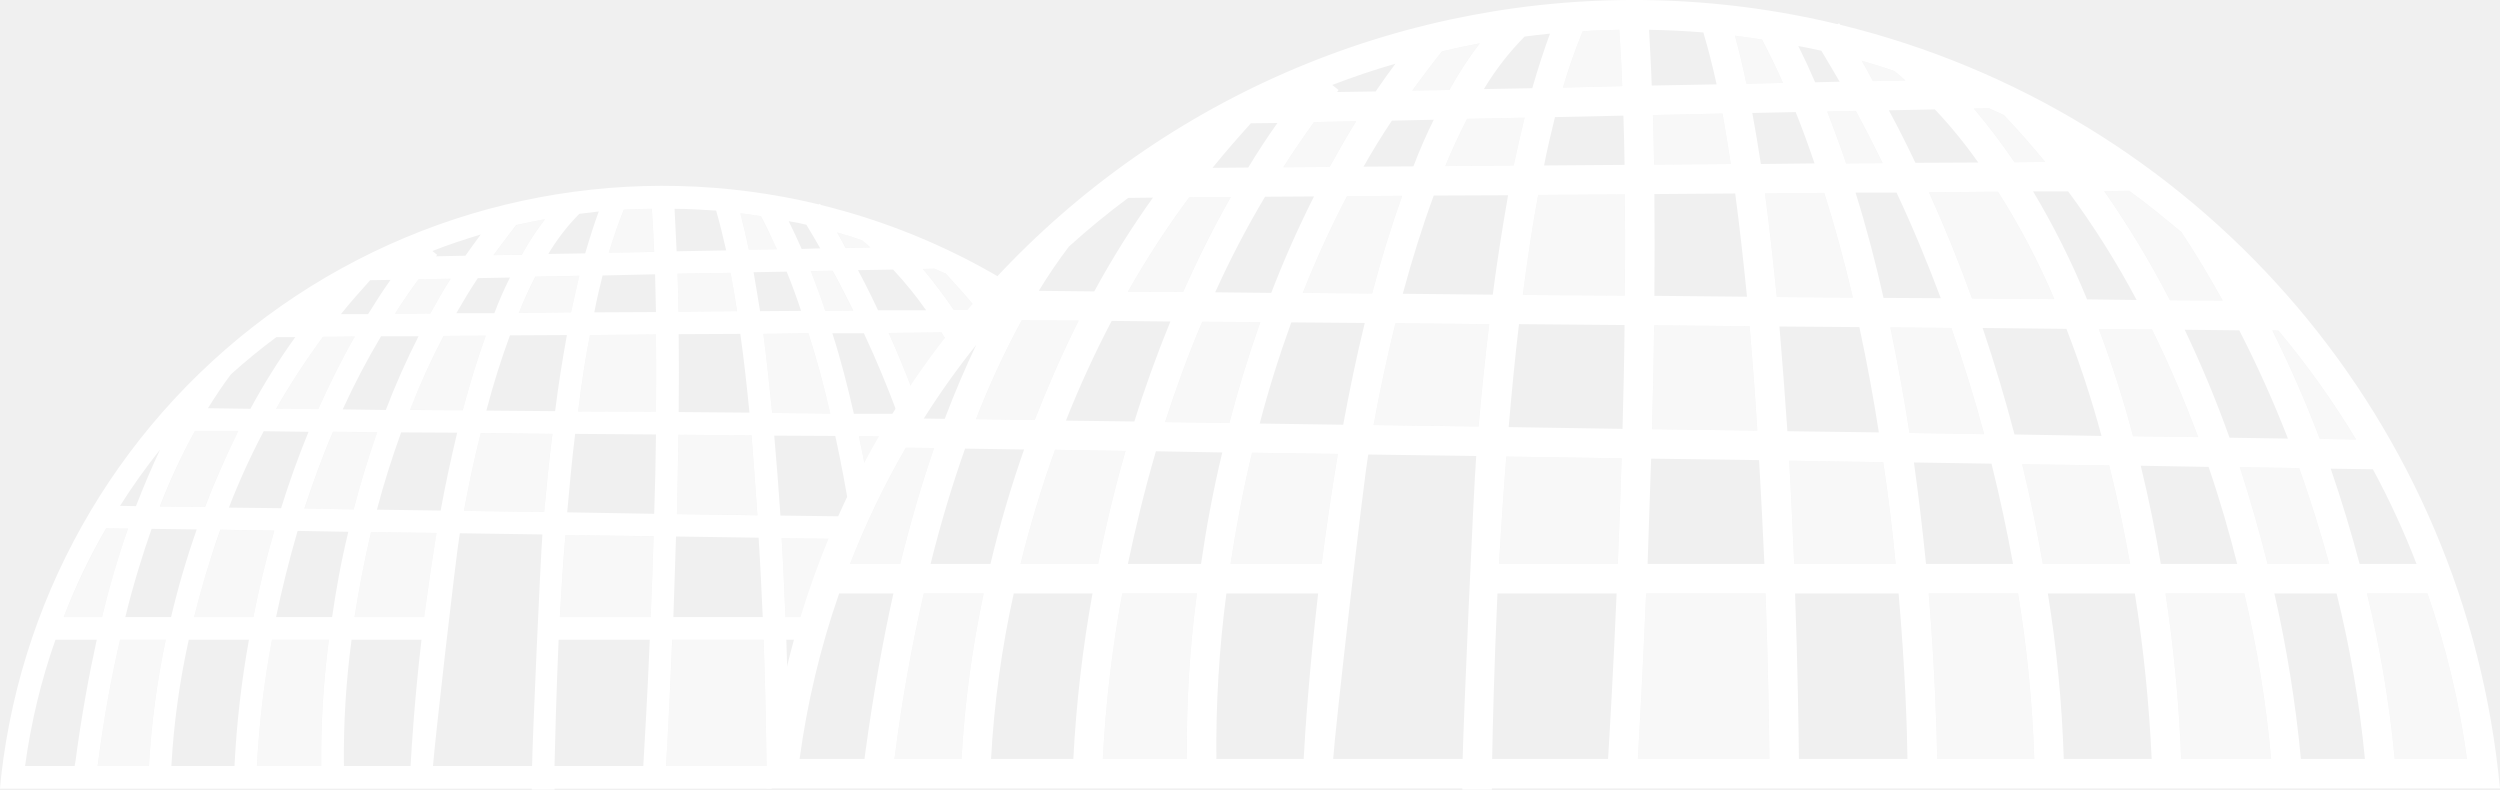
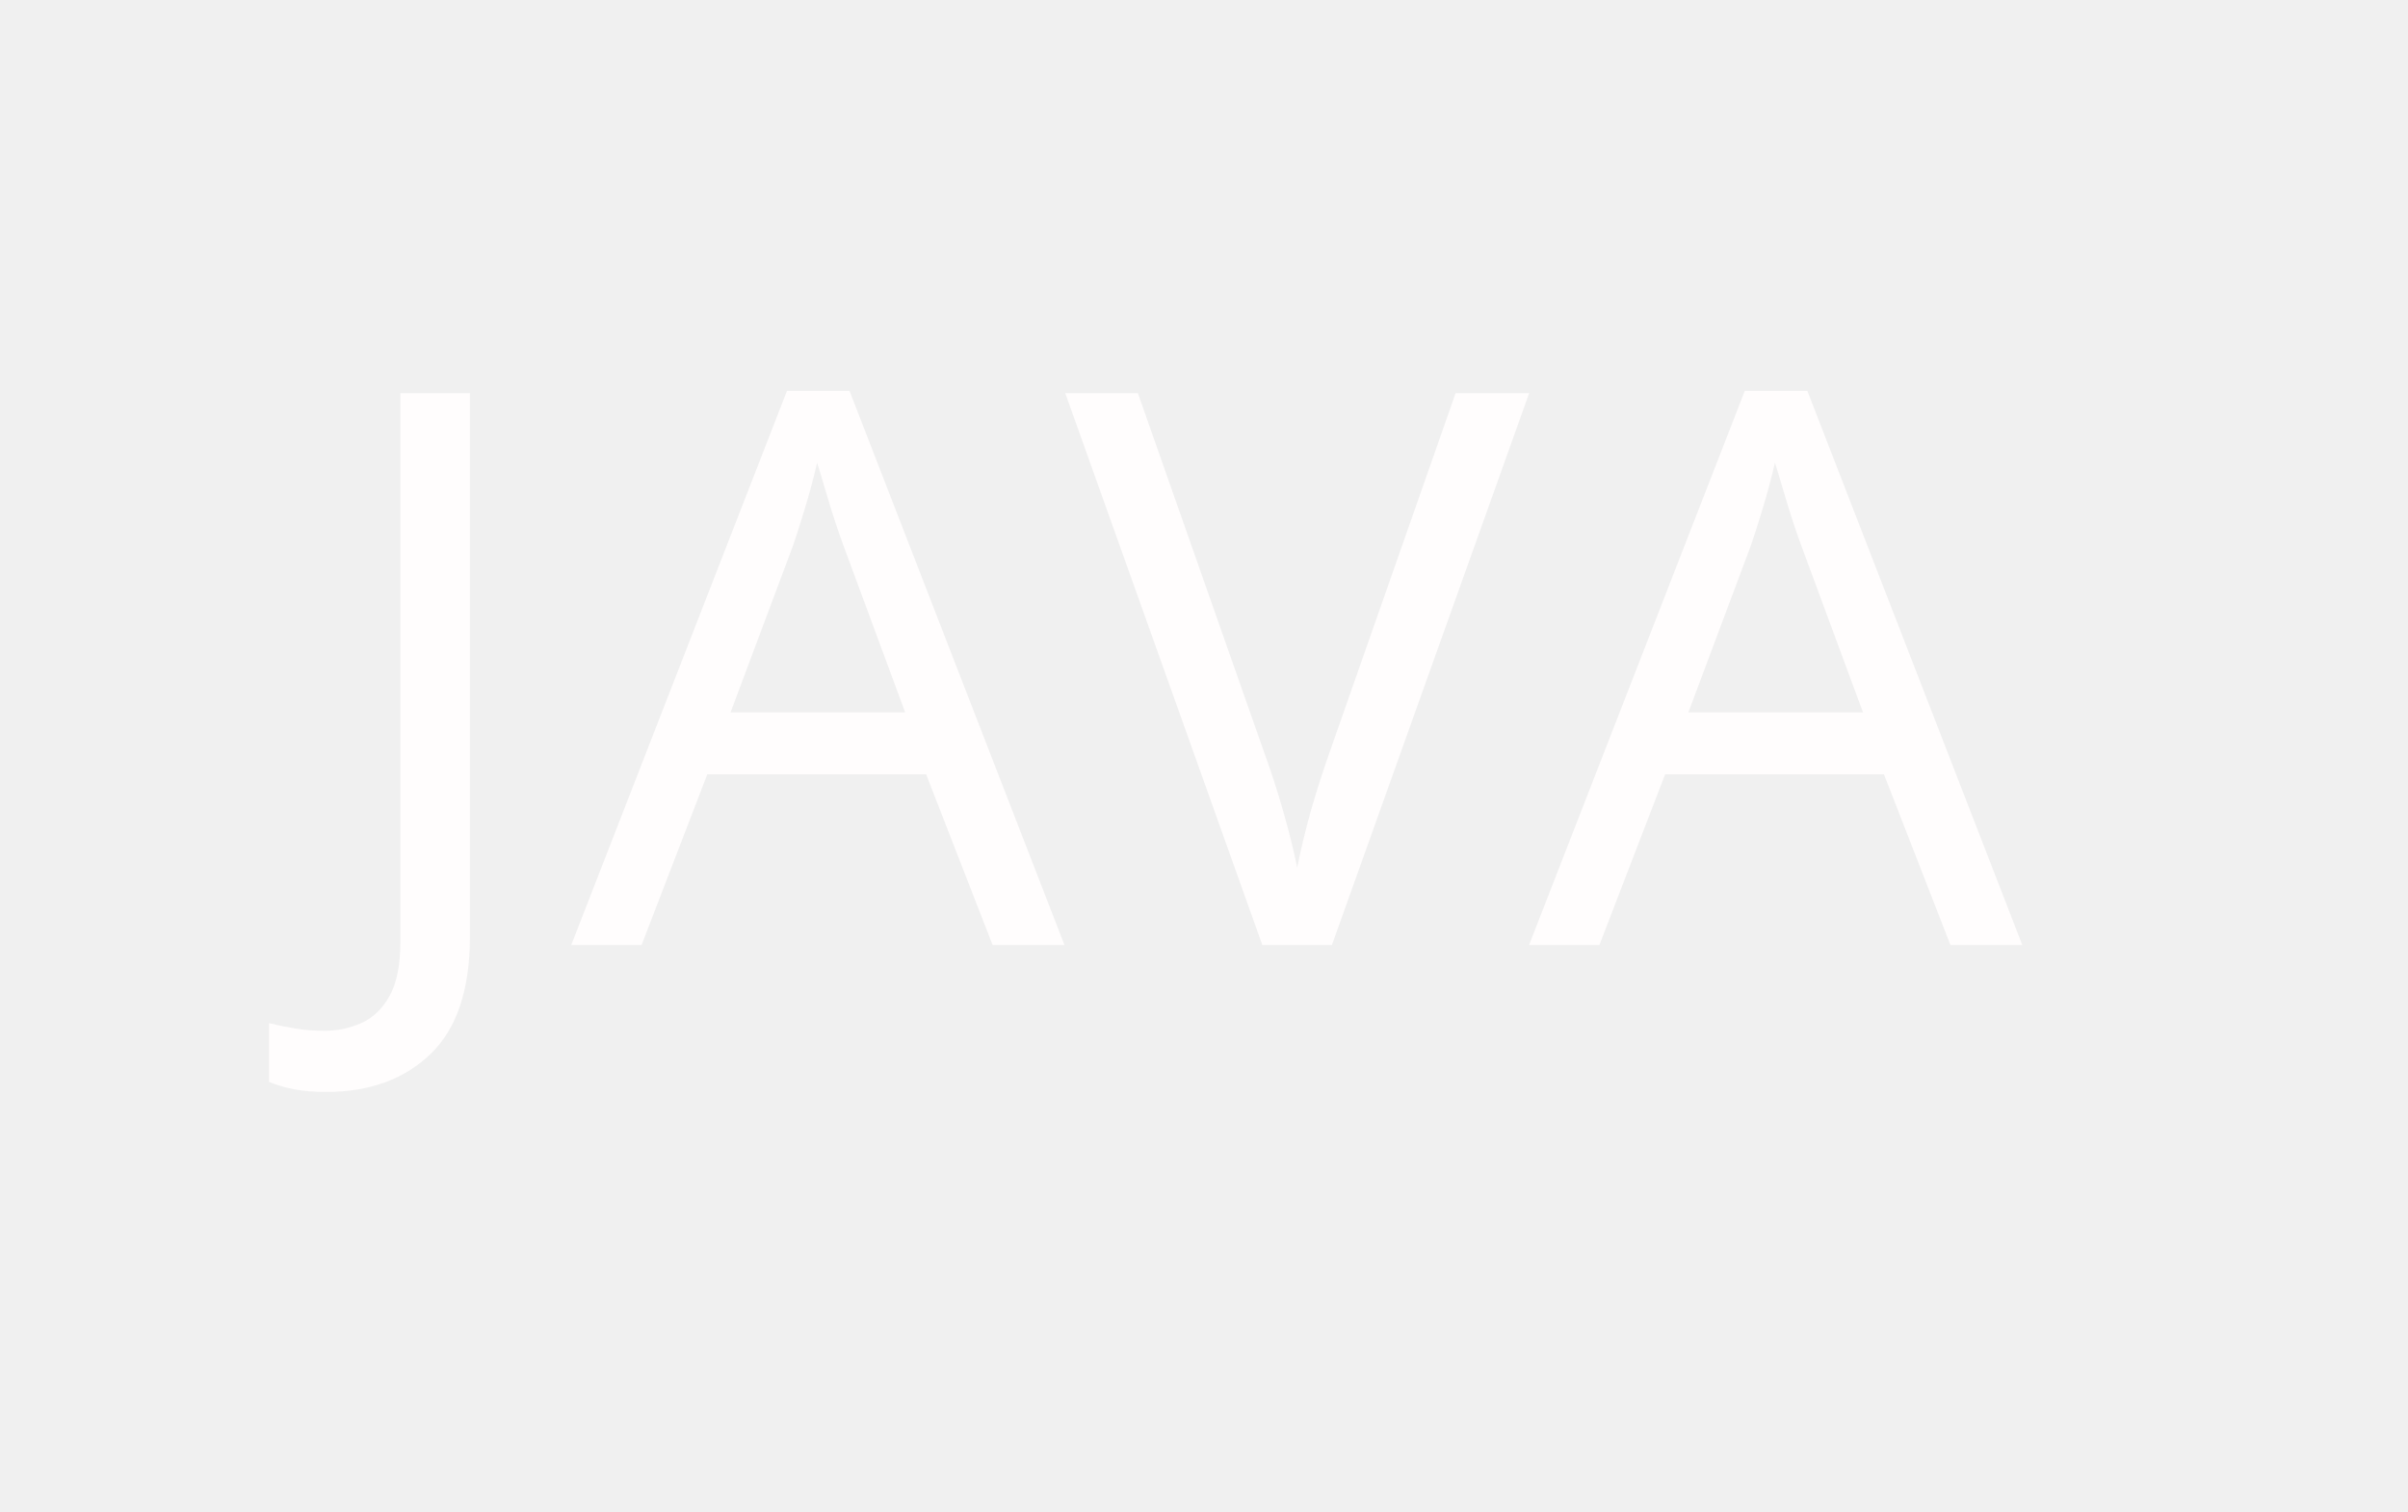
- <svg xmlns="http://www.w3.org/2000/svg" viewBox="0 0 393.41 124.252">
+ <svg xmlns="http://www.w3.org/2000/svg" viewBox="0 0 246.08 154.45">
  <defs>
-     <style>
-       .cls-1 {
-         opacity: 0.5;
-       }
- 
-       .cls-2 {
-         fill: #fff;
-       }
-     </style>
+     <style>.cls-1{font-size:79px;font-family:MyriadPro-Regular, Myriad Pro;letter-spacing:0.04em;}.cls-1,.cls-2{fill:#fffdfd;}.cls-2{opacity:0;}</style>
  </defs>
  <g id="Layer_2" data-name="Layer 2">
-     <g id="Layer_4" data-name="Layer 4">
-       <g>
-         <g>
-           <g class="cls-1">
-             <path class="cls-2" d="M185.519,25.574c-.232.278-.418.557-.65.835l-.696.046C184.637,26.131,185.055,25.853,185.519,25.574Z" />
-             <path class="cls-2" d="M328.29,25.435h-.557c-.186-.232-.418-.464-.603-.743C327.548,24.971,327.919,25.203,328.29,25.435Z" />
-             <path class="cls-2" d="M299.838,12.671l-5.105.093c-.557-1.067-1.16-2.135-1.764-3.203,1.717.511,3.481,1.021,5.152,1.625C298.724,11.65,299.281,12.161,299.838,12.671Z" />
-             <path class="cls-2" d="M321.839,25.482l-4.827.046a103.531,103.531,0,0,0-6.405-8.447l2.367-.046c.789.371,1.578.696,2.367,1.067C317.615,20.515,319.796,22.975,321.839,25.482Z" />
-             <path class="cls-2" d="M323.277,47.064l-12.95-.093c-1.949-5.43-4.224-11.046-6.776-16.709l10.861-.093A114.784,114.784,0,0,1,323.277,47.064Z" />
-             <path class="cls-2" d="M349.78,47.296,341.472,47.25a149.261,149.261,0,0,0-10.35-17.173l3.945-.046c2.831,2.042,5.523,4.27,8.215,6.498C345.649,40.102,347.784,43.723,349.78,47.296Z" />
-             <path class="cls-2" d="M345.928,68.786l-10.258-.139a172.478,172.478,0,0,0-5.384-16.849l8.355.046C341.472,57.554,343.839,63.263,345.928,68.786Z" />
-             <path class="cls-2" d="M370.759,69.158l-5.709-.093c-2.089-5.523-4.595-11.279-7.473-17.081l.975.046A136.186,136.186,0,0,1,370.759,69.158Z" />
-             <path class="cls-2" d="M388.211,119.425H376.84a182.613,182.613,0,0,0-4.363-26.039h9.515A134.026,134.026,0,0,1,388.211,119.425Z" />
-             <path class="cls-2" d="M366.536,88.745h-9.7c-1.207-4.781-2.646-9.886-4.363-15.224l9.329.139C363.704,78.951,365.236,84.011,366.536,88.745Z" />
-             <path class="cls-2" d="M335.206,88.745H321.467c-.835-4.873-1.903-10.118-3.249-15.688l13.692.186C333.256,78.626,334.324,83.825,335.206,88.745Z" />
-             <path class="cls-2" d="M357.392,119.425H343.236a231.795,231.795,0,0,0-2.46-26.039h12.393A183.476,183.476,0,0,1,357.392,119.425Z" />
-             <path class="cls-2" d="M146.995,70.504c-1.903,5.477-3.667,11.511-5.338,18.241h-7.891a132.518,132.518,0,0,1,8.772-18.287Z" />
-             <path class="cls-2" d="M169.738,50.453c-2.646,5.291-4.92,10.536-6.916,15.642l-9.236-.139a134.629,134.629,0,0,1,7.194-15.549Z" />
-             <path class="cls-2" d="M193.688,31.005c-2.831,4.966-5.291,9.979-7.519,14.946l-8.68-.046a141.938,141.938,0,0,1,9.654-14.853Z" />
-             <path class="cls-2" d="M220.655,30.819c-1.764,4.92-3.342,10.072-4.734,15.363L205.013,46.09a158.177,158.177,0,0,1,6.962-15.224Z" />
-             <path class="cls-2" d="M213.414,19.077c-1.485,2.367-2.831,4.781-4.177,7.194l-7.287.046c1.532-2.414,3.156-4.781,4.827-7.102Z" />
-             <path class="cls-2" d="M232.862,6.823a57.084,57.084,0,0,0-4.781,7.334l-5.848.093c1.532-2.089,3.063-4.131,4.688-6.173C228.87,7.612,230.866,7.194,232.862,6.823Z" />
-             <path class="cls-2" d="M239.917,18.52c-.603,2.46-1.16,4.966-1.717,7.519l-10.768.093c1.067-2.599,2.228-5.059,3.435-7.426Z" />
-             <path class="cls-2" d="M255.28,13.553l-9.329.232a88.799,88.799,0,0,1,3.11-8.865c1.903-.139,3.852-.186,5.756-.232C255.002,7.519,255.187,10.49,255.28,13.553Z" />
-             <path class="cls-2" d="M280.576,13.042l-5.755.139c-.557-2.692-1.16-5.198-1.81-7.566,1.439.186,2.831.371,4.27.603C278.441,8.447,279.555,10.722,280.576,13.042Z" />
-             <path class="cls-2" d="M296.264,25.667l-5.755.046c-.928-2.785-1.95-5.477-2.971-8.169l4.502-.093C293.526,20.191,294.918,22.929,296.264,25.667Z" />
-             <path class="cls-2" d="M272.361,25.806l-12.068.093c-.046-2.646-.093-5.245-.186-7.798l10.954-.232C271.525,20.423,271.943,23.068,272.361,25.806Z" />
-             <path class="cls-2" d="M255.698,30.587c.046,5.245.046,10.582,0,15.92l-16.06-.093c.696-5.43,1.485-10.722,2.414-15.734Z" />
-             <path class="cls-2" d="M291.576,46.832l-11.975-.093c-.557-5.57-1.16-11.047-1.856-16.292l9.329-.093C288.791,35.786,290.277,41.309,291.576,46.832Z" />
-             <path class="cls-2" d="M276.538,67.765l-16.57-.232c.139-5.338.278-10.815.325-16.338l15.038.139C275.795,56.812,276.213,62.335,276.538,67.765Z" />
-             <path class="cls-2" d="M312.231,68.322l-11.743-.186c-.835-5.43-1.856-11-3.017-16.616l9.608.093Q310.073,60.246,312.231,68.322Z" />
-             <path class="cls-2" d="M320.121,119.425H304.851c-.093-4.224-.325-13.739-1.346-26.039H317.568A200.009,200.009,0,0,1,320.121,119.425Z" />
-             <path class="cls-2" d="M298.306,88.745H282.34c-.232-5.152-.464-10.582-.789-16.245l14.806.232C297.193,78.348,297.842,83.732,298.306,88.745Z" />
-             <path class="cls-2" d="M278.441,119.425H257.74c.278-4.734.789-14.157,1.299-26.039h18.798C278.255,105.222,278.394,114.69,278.441,119.425Z" />
-             <path class="cls-2" d="M255.187,72.128c-.186,5.802-.371,11.372-.603,16.616H235.879c.325-5.338.696-11.046,1.16-16.895Z" />
-             <path class="cls-2" d="M234.347,51.01c-.65,5.384-1.207,10.768-1.671,16.106l-16.524-.232c.975-5.338,2.135-10.722,3.435-16.013Z" />
-             <path class="cls-2" d="M198.329,50.685c-1.903,5.384-3.528,10.722-4.873,15.874l-10.118-.139c1.671-5.152,3.574-10.443,5.848-15.781Z" />
-             <path class="cls-2" d="M210.536,71.432c-1.021,6.034-1.856,11.836-2.553,17.313H193.641c.836-5.43,1.903-11.325,3.388-17.498Z" />
-             <path class="cls-2" d="M177.118,70.968c-1.81,6.266-3.203,12.253-4.317,17.777h-12.207A182.63,182.63,0,0,1,166.025,70.782Z" />
-             <path class="cls-2" d="M186.772,119.425h-13.228a198.818,198.818,0,0,1,3.063-26.039h11.743A182.601,182.601,0,0,0,186.772,119.425Z" />
-             <path class="cls-2" d="M154.792,93.386a170.589,170.589,0,0,0-3.481,26.039H140.729c.046-.186.046-.278.093-.464a259.395,259.395,0,0,1,4.549-25.574Z" />
-           </g>
-           <path class="cls-2" d="M393.131,121.467A136.802,136.802,0,0,0,289.58,3.899a.811.811,0,0,0-.186-.232l-.232.139A137.067,137.067,0,0,0,120.91,121.467l-.278,2.599H230.123v.186h4.641v-.186H393.41ZM249.06,4.92c1.903-.139,3.852-.186,5.756-.232.186,2.831.371,5.802.464,8.865l-9.329.232A88.799,88.799,0,0,1,249.06,4.92Zm6.405,13.275c.093,2.553.139,5.105.186,7.751l-12.671.093c.511-2.646,1.114-5.152,1.717-7.612ZM239.917,5.756c1.346-.186,2.646-.325,3.992-.464-.975,2.646-1.903,5.523-2.785,8.587l-7.612.139A43.792,43.792,0,0,1,239.917,5.756Zm0,12.764c-.603,2.46-1.16,4.966-1.717,7.519l-10.768.093c1.067-2.599,2.228-5.059,3.435-7.426Zm-12.996-10.443c1.949-.464,3.945-.882,5.941-1.253a57.084,57.084,0,0,0-4.781,7.334l-5.848.093C223.765,12.161,225.296,10.118,226.921,8.076Zm-37.735,42.562,9.144.046c-1.903,5.384-3.528,10.722-4.873,15.874l-10.118-.139C185.008,61.267,186.911,55.976,189.186,50.638Zm-10.675,15.688-10.768-.139a161.03,161.03,0,0,1,7.194-15.688l9.236.093C181.992,55.93,180.088,61.221,178.51,66.327ZM191.228,45.997a150.193,150.193,0,0,1,7.844-15.038l7.705-.046c-2.553,5.059-4.781,10.118-6.73,15.177Zm11.975,4.734,11.557.093c-1.3,5.338-2.414,10.675-3.388,16.013l-13.135-.186C199.583,61.453,201.253,56.115,203.203,50.731Zm1.81-4.641a158.177,158.177,0,0,1,6.962-15.224l8.68-.046c-1.764,4.92-3.342,10.072-4.734,15.363Zm9.561-19.865q2.089-3.69,4.456-7.241l6.591-.139c-1.16,2.321-2.228,4.781-3.203,7.334Zm5.013-16.199c-1.067,1.439-2.089,2.878-3.11,4.363l-6.08.093a.834.834,0,0,0,.232-.325l-.975-.789C212.904,12.114,216.199,11,219.587,10.026Zm-12.81,9.19,6.637-.139c-1.485,2.367-2.831,4.781-4.177,7.194l-7.287.046C203.482,23.904,205.106,21.536,206.777,19.216Zm-9.933.186,4.177-.046c-1.624,2.274-3.156,4.641-4.595,7.008l-5.616.046C192.713,24.043,194.756,21.722,196.844,19.401Zm-3.156,11.604c-2.831,4.966-5.291,9.979-7.519,14.946l-8.68-.046a141.938,141.938,0,0,1,9.654-14.853ZM168.206,38.803q4.456-4.038,9.329-7.659l3.899-.046a140.832,140.832,0,0,0-9.237,14.76l-8.726-.093A81.702,81.702,0,0,1,168.206,38.803Zm1.532,11.65c-2.646,5.291-4.92,10.536-6.916,15.642l-9.236-.139a134.629,134.629,0,0,1,7.194-15.549Zm-16.106,3.806c-1.671,3.481-3.342,7.38-4.966,11.65l-3.296-.046A128.081,128.081,0,0,1,153.632,54.259ZM142.539,70.457l4.456.046c-1.903,5.477-3.667,11.511-5.338,18.241h-7.891A132.518,132.518,0,0,1,142.539,70.457Zm-6.359,47.9c-.046.418-.093.743-.139,1.068H125.83a134.026,134.026,0,0,1,6.22-26.039h8.54C138.919,100.905,137.433,109.167,136.18,118.357Zm15.131,1.068H140.729c.046-.186.046-.278.093-.464a259.395,259.395,0,0,1,4.549-25.574h9.422A170.589,170.589,0,0,0,151.311,119.425ZM146.438,88.745c1.671-6.73,3.528-12.764,5.43-18.148l9.283.139a180.597,180.597,0,0,0-5.291,18.009Zm22.465,30.68H155.953a161.807,161.807,0,0,1,3.574-26.039h12.393A206.502,206.502,0,0,0,168.903,119.425ZM160.594,88.745A182.63,182.63,0,0,1,166.025,70.782l11.093.186c-1.81,6.266-3.203,12.253-4.317,17.777Zm26.178,30.68h-13.228a198.818,198.818,0,0,1,3.063-26.039h11.743A182.601,182.601,0,0,0,186.772,119.425ZM177.489,88.745c1.16-5.523,2.599-11.511,4.409-17.73l10.443.186c-1.485,6.173-2.553,12.068-3.342,17.545Zm27.663,30.68H191.414a184.498,184.498,0,0,1,1.578-26.039h14.435C206.034,105.454,205.384,115.015,205.152,119.425Zm-11.511-30.68c.836-5.43,1.903-11.325,3.388-17.498l13.507.186c-1.021,6.034-1.856,11.836-2.553,17.313Zm36.529,30.68H209.794c.274-4.384,4.675-42.962,5.523-47.9l16.988.232C231.874,77.225,230.258,114.296,230.17,119.425Zm2.506-52.309-16.524-.232c.975-5.338,2.135-10.722,3.435-16.013l14.76.139C233.697,56.394,233.14,61.778,232.676,67.116ZM220.748,46.229c1.439-5.338,3.063-10.536,4.873-15.456l11.697-.046c-.882,5.013-1.717,10.304-2.414,15.642Zm32.305,73.196H234.811c.093-5.338.325-14.714.835-26.039h18.751C253.888,105.361,253.331,114.83,253.052,119.425Zm1.531-30.68H235.879c.325-5.338.696-11.046,1.16-16.895l18.148.278C255.002,77.93,254.816,83.5,254.584,88.745Zm.743-21.258-17.916-.278c.464-5.338.975-10.815,1.624-16.199l16.616.139C255.605,56.672,255.466,62.149,255.327,67.487Zm.371-20.979-16.06-.093c.696-5.43,1.485-10.722,2.414-15.734l13.646-.093C255.744,35.832,255.744,41.17,255.698,46.507ZM380.274,88.745h-8.958c-1.253-4.734-2.739-9.747-4.549-14.992l6.637.093A127.671,127.671,0,0,1,380.274,88.745Zm-21.722-36.714a136.186,136.186,0,0,1,12.207,17.127l-5.709-.093c-2.089-5.523-4.595-11.279-7.473-17.081Zm7.983,36.714h-9.7c-1.207-4.781-2.646-9.886-4.363-15.224l9.329.139C363.704,78.951,365.236,84.011,366.536,88.745ZM352.379,51.984a180.771,180.771,0,0,1,7.659,17.034l-9.19-.139a178.527,178.527,0,0,0-7.055-16.988Zm-48.828-21.722,10.861-.093a114.784,114.784,0,0,1,8.865,16.895l-12.95-.093C308.378,41.541,306.104,35.925,303.551,30.262Zm1.856,16.663-9.004-.046c-1.253-5.57-2.692-11.093-4.409-16.57h6.452C301.091,35.925,303.365,41.495,305.408,46.925Zm19.773,4.827a165.921,165.921,0,0,1,5.523,16.849l-13.692-.232C315.619,63.031,313.948,57.415,311.998,51.613Zm5.105.046,8.355.046c2.831,5.709,5.198,11.418,7.287,16.941l-10.258-.139A172.478,172.478,0,0,0,330.286,51.799Zm4.781-21.768c2.831,2.042,5.523,4.27,8.215,6.498,2.367,3.574,4.502,7.194,6.498,10.768L341.472,47.25a149.261,149.261,0,0,0-10.35-17.173ZM336.227,47.204l-7.798-.093a126.102,126.102,0,0,0-8.494-16.988h5.523A136.342,136.342,0,0,1,336.227,47.204ZM312.973,17.034c.789.371,1.578.696,2.367,1.067,2.274,2.414,4.456,4.873,6.498,7.38l-4.827.046a103.531,103.531,0,0,0-6.405-8.447Zm-1.671,8.54-9.886.046c-1.3-2.739-2.692-5.523-4.177-8.262l7.241-.139A74.314,74.314,0,0,1,311.302,25.574ZM298.121,11.186c.603.464,1.16.975,1.717,1.485l-5.105.093c-.557-1.067-1.16-2.135-1.764-3.203C294.686,10.072,296.45,10.583,298.121,11.186Zm-6.08,6.266c1.485,2.739,2.878,5.477,4.224,8.215l-5.755.046c-.928-2.785-1.95-5.477-2.971-8.169Zm-5.43-9.468c.975,1.624,1.949,3.249,2.878,4.873l-3.852.093q-1.253-2.924-2.646-5.709C284.196,7.473,285.403,7.705,286.61,7.983Zm-1.067,17.73-8.447.093c-.418-2.785-.882-5.43-1.346-8.03l6.823-.139C283.639,20.283,284.614,22.975,285.542,25.714ZM275.331,51.334c.464,5.477.882,11,1.207,16.431l-16.57-.232c.139-5.338.278-10.815.325-16.338Zm-14.992-4.781c.046-5.384.046-10.768,0-16.013l12.718-.093c.696,5.198,1.299,10.676,1.856,16.245ZM277.281,6.22c1.16,2.228,2.274,4.502,3.296,6.823l-5.755.139c-.557-2.692-1.16-5.198-1.81-7.566C274.449,5.802,275.842,5.988,277.281,6.22Zm-4.92,19.587-12.068.093c-.046-2.646-.093-5.245-.186-7.798l10.954-.232C271.525,20.423,271.943,23.068,272.361,25.806ZM268.044,5.106c.743,2.506,1.439,5.198,2.089,8.169l-10.211.186c-.093-3.017-.278-5.941-.418-8.772C262.335,4.734,265.213,4.874,268.044,5.106Zm-8.215,67.069,16.988.232c.325,5.662.603,11.186.835,16.338H259.272C259.457,83.546,259.643,77.977,259.829,72.175Zm-2.088,47.25c.278-4.734.789-14.157,1.299-26.039h18.798c.418,11.836.557,21.304.603,26.039Zm20.005-88.977,9.329-.093c1.717,5.43,3.203,10.954,4.502,16.477l-11.975-.093C279.044,41.17,278.441,35.693,277.745,30.448Zm2.274,20.933,12.578.093c1.207,5.616,2.228,11.186,3.064,16.57l-14.389-.186C280.901,62.428,280.483,56.858,280.019,51.381Zm1.531,21.119,14.806.232c.836,5.616,1.485,11,1.95,16.013H282.34C282.108,83.593,281.875,78.162,281.551,72.5Zm1.532,46.925c-.046-4.781-.186-14.249-.603-26.039h16.292c1.067,12.346,1.346,21.908,1.392,26.039ZM297.471,51.52l9.608.093q2.994,8.633,5.152,16.709l-11.743-.186C299.652,62.706,298.631,57.136,297.471,51.52ZM301.184,72.778l12.207.186c1.392,5.616,2.506,10.907,3.388,15.781H303.087C302.576,83.732,301.973,78.394,301.184,72.778Zm3.667,46.647c-.093-4.224-.325-13.739-1.346-26.039H317.568a200.009,200.009,0,0,1,2.553,26.039Zm13.367-46.368,13.692.186c1.346,5.384,2.414,10.582,3.295,15.502H321.467C320.632,83.871,319.564,78.626,318.218,73.057Zm6.544,46.368a202.758,202.758,0,0,0-2.506-26.039h13.692a234.518,234.518,0,0,1,2.646,26.039Zm12.114-46.136,10.675.186c1.81,5.291,3.296,10.443,4.502,15.27H340.033C339.244,83.871,338.176,78.673,336.877,73.289Zm6.359,46.136a231.795,231.795,0,0,0-2.46-26.039h12.393a183.476,183.476,0,0,1,4.224,26.039Zm18.844,0a203.261,203.261,0,0,0-4.177-26.039H367.696a178.893,178.893,0,0,1,4.456,26.039Zm14.76,0a182.613,182.613,0,0,0-4.363-26.039h9.515a134.026,134.026,0,0,1,6.22,26.039Z" />
-         </g>
-         <g>
-           <g class="cls-1">
-             <path class="cls-2" d="M49.59,48.809c-.177.213-.319.426-.497.639l-.532.036C48.916,49.234,49.235,49.022,49.59,48.809Z" />
-             <path class="cls-2" d="M158.738,48.689H158.32a5.893,5.893,0,0,1-.464-.557C158.181,48.364,158.459,48.503,158.738,48.689Z" />
-             <path class="cls-2" d="M136.992,38.944l-3.903.071c-.426-.816-.887-1.632-1.348-2.449,1.313.391,2.661.781,3.939,1.242C136.14,38.163,136.566,38.553,136.992,38.944Z" />
-             <path class="cls-2" d="M153.818,48.735h-.51l-3.203.046c-1.532-2.228-3.156-4.409-4.874-6.452l1.81-.046c.603.278,1.207.51,1.81.789,1.624,1.764,3.203,3.528,4.688,5.338v.046A1.592,1.592,0,0,1,153.818,48.735Z" />
-             <path class="cls-2" d="M149.13,53.934c-1.717,2.321-3.528,4.92-5.384,7.937q-1.741-4.665-3.899-9.468l8.308-.093C148.48,52.82,148.805,53.377,149.13,53.934Z" />
-             <path class="cls-2" d="M20.136,83.159c-1.455,4.187-2.803,8.801-4.081,13.946H10.023a101.316,101.316,0,0,1,6.707-13.981Z" />
-             <path class="cls-2" d="M37.525,67.829c-2.023,4.045-3.762,8.055-5.287,11.959L25.175,79.681a102.931,102.931,0,0,1,5.5-11.888Z" />
-             <path class="cls-2" d="M55.835,52.96C53.671,56.757,51.79,60.59,50.087,64.387l-6.636-.036A108.517,108.517,0,0,1,50.832,52.996Z" />
-             <path class="cls-2" d="M76.453,52.819c-1.348,3.762-2.555,7.7-3.619,11.746l-8.339-.071a120.936,120.936,0,0,1,5.323-11.639Z" />
-             <path class="cls-2" d="M70.917,43.841c-1.136,1.81-2.165,3.655-3.194,5.5l-5.571.036c1.171-1.845,2.413-3.655,3.69-5.429Z" />
-             <path class="cls-2" d="M85.785,34.472a43.645,43.645,0,0,0-3.655,5.607l-4.471.071c1.171-1.597,2.342-3.158,3.584-4.719C82.734,35.076,84.259,34.756,85.785,34.472Z" />
-             <path class="cls-2" d="M91.179,43.415c-.461,1.881-.887,3.797-1.313,5.749l-8.233.071c.816-1.987,1.703-3.868,2.626-5.678Z" />
-             <path class="cls-2" d="M102.925,39.618l-7.133.177a67.888,67.888,0,0,1,2.377-6.778c1.455-.106,2.945-.142,4.4-.177C102.712,35.005,102.854,37.276,102.925,39.618Z" />
-             <path class="cls-2" d="M122.265,39.227l-4.4.107c-.426-2.058-.887-3.974-1.384-5.784,1.1.142,2.165.284,3.265.461C120.633,35.714,121.484,37.453,122.265,39.227Z" />
-             <path class="cls-2" d="M134.259,48.88l-4.4.036c-.71-2.129-1.491-4.187-2.271-6.246l3.442-.071C132.166,44.692,133.23,46.786,134.259,48.88Z" />
-             <path class="cls-2" d="M115.984,48.986l-9.226.071c-.036-2.023-.071-4.01-.142-5.962l8.375-.177C115.345,44.87,115.665,46.893,115.984,48.986Z" />
-             <path class="cls-2" d="M103.245,52.641c.035,4.01.035,8.091,0,12.172l-12.278-.071c.532-4.152,1.136-8.197,1.845-12.03Z" />
-             <path class="cls-2" d="M130.675,65.061l-9.155-.071c-.426-4.258-.887-8.446-1.419-12.456l7.132-.071C128.546,56.616,129.681,60.838,130.675,65.061Z" />
-             <path class="cls-2" d="M119.178,81.066l-12.669-.177c.106-4.081.213-8.268.248-12.491l11.497.106C118.61,72.691,118.929,76.913,119.178,81.066Z" />
-             <path class="cls-2" d="M139.754,68.694c-1.114,2.042-2.228,4.224-3.295,6.544-.371-2.181-.836-4.409-1.3-6.591Z" />
-             <path class="cls-2" d="M132.328,84.799c-1.532,3.806-3.017,7.891-4.363,12.3h-4.363c-.186-3.945-.325-8.076-.603-12.393Z" />
-             <path class="cls-2" d="M120.633,120.561H104.806c.213-3.62.603-10.823.993-19.908h14.372C120.491,109.703,120.597,116.942,120.633,120.561Z" />
-             <path class="cls-2" d="M102.854,84.401c-.142,4.436-.284,8.694-.461,12.704H88.092c.248-4.081.532-8.445.887-12.917Z" />
-             <path class="cls-2" d="M86.921,68.255c-.497,4.116-.923,8.233-1.277,12.314l-12.633-.177c.745-4.081,1.632-8.197,2.626-12.243Z" />
-             <path class="cls-2" d="M59.384,68.007c-1.455,4.116-2.697,8.197-3.726,12.136l-7.736-.107c1.277-3.939,2.732-7.984,4.471-12.065Z" />
-             <path class="cls-2" d="M68.717,83.869C67.936,88.482,67.297,92.918,66.765,97.105H55.8c.639-4.152,1.455-8.659,2.591-13.378Z" />
-             <path class="cls-2" d="M43.167,83.514c-1.384,4.791-2.449,9.368-3.3,13.591H30.534a139.628,139.628,0,0,1,4.152-13.733Z" />
-             <path class="cls-2" d="M50.548,120.561H40.434a152.005,152.005,0,0,1,2.342-19.908h8.978A139.607,139.607,0,0,0,50.548,120.561Z" />
-             <path class="cls-2" d="M26.098,100.654a130.421,130.421,0,0,0-2.661,19.908H15.346c.036-.142.036-.213.071-.355a198.32,198.32,0,0,1,3.478-19.553Z" />
-           </g>
-           <path class="cls-2" d="M157.856,48.132a5.893,5.893,0,0,0,.464.557h.418C158.459,48.503,158.181,48.364,157.856,48.132Zm-28.87-16.059-.139.093A104.76,104.76,0,0,0,.186,122.117L0,124.113H83.686v.139H87.259v-.139h34.161c.278-1.532.557-3.11.882-4.688.557-2.692,1.114-5.338,1.717-7.891-.046-3.156-.139-6.823-.278-10.861h3.156c.325-1.207.696-2.413,1.067-3.574h-4.363c-.186-3.945-.325-8.076-.603-12.393l9.329.093c.464-1.207.928-2.367,1.439-3.528l-10.954-.139c-.278-4.131-.603-8.401-.975-12.578l9.608.046c.928,4.27,1.717,8.494,2.367,12.578.835-2.089,1.717-4.038,2.646-5.941-.371-2.181-.836-4.409-1.3-6.591l4.595.046c1.346-2.46,2.646-4.734,3.992-6.823q-1.741-4.665-3.899-9.468l8.308-.093c.325.51.65,1.067.975,1.624,1.485-1.949,2.878-3.713,4.177-5.198l-3.203.046c-1.532-2.228-3.156-4.409-4.874-6.452l1.81-.046c.603.278,1.207.51,1.81.789,1.624,1.764,3.203,3.528,4.688,5.338,1.624-1.81,3.063-3.295,4.27-4.456a104.76,104.76,0,0,0-28.638-11.697A.362.362,0,0,0,128.986,32.073ZM98.167,33.001c1.439-.093,2.97-.139,4.409-.139.139,2.135.278,4.409.371,6.777l-7.148.139C96.542,37.317,97.331,35.043,98.167,33.001Zm-7.009.65c1.067-.139,2.042-.232,3.063-.371-.743,2.042-1.439,4.224-2.135,6.591l-5.802.093A32.888,32.888,0,0,1,91.158,33.651Zm0,9.747c-.418,1.903-.882,3.806-1.3,5.755l-8.215.093c.789-1.996,1.671-3.899,2.599-5.709Zm-9.933-7.983c1.485-.325,3.017-.65,4.549-.928a43.521,43.521,0,0,0-3.667,5.616l-4.456.046C78.812,38.57,80.019,36.993,81.225,35.414ZM52.402,67.951l6.962.046C57.925,72.128,56.672,76.213,55.651,80.158l-7.751-.139C49.199,76.12,50.638,72.035,52.402,67.951Zm-8.169,12.021-8.215-.093a114.011,114.011,0,0,1,5.477-12.021l7.055.093C46.879,72.035,45.44,76.074,44.233,79.972Zm9.7-15.549A118.96,118.96,0,0,1,59.968,52.913h5.895a121.37,121.37,0,0,0-5.152,11.604Zm9.19,3.62,8.819.046c-.975,4.085-1.857,8.169-2.599,12.253l-10.025-.139C60.339,76.259,61.639,72.175,63.124,68.044Zm1.393-3.528a112.771,112.771,0,0,1,5.291-11.65l6.637-.046c-1.346,3.76-2.553,7.705-3.62,11.743Zm7.287-15.224c1.068-1.856,2.182-3.713,3.388-5.523l5.059-.093a56.78,56.78,0,0,0-2.46,5.616Zm3.852-12.393c-.835,1.114-1.624,2.228-2.413,3.342l-4.641.093a.815.815,0,0,0,.186-.232l-.743-.603C70.504,38.524,73.056,37.689,75.656,36.9Zm-9.793,7.055,5.059-.093c-1.16,1.81-2.182,3.62-3.203,5.477l-5.57.046C63.31,47.529,64.563,45.719,65.862,43.955Zm-7.612.139,3.203-.046c-1.253,1.763-2.414,3.574-3.528,5.384H53.655C55.094,47.621,56.672,45.858,58.25,44.094Zm-2.413,8.865c-2.182,3.806-4.038,7.612-5.756,11.418L43.444,64.331a117.811,117.811,0,0,1,7.38-11.325ZM36.343,58.9c2.274-2.042,4.641-3.992,7.148-5.848H46.461a105.305,105.305,0,0,0-7.055,11.279l-6.684-.093C33.975,62.242,35.182,60.432,36.343,58.9ZM30.68,67.812H37.503c-1.996,4.085-3.76,8.076-5.245,11.975L25.157,79.694A96.706,96.706,0,0,1,30.68,67.812ZM25.203,70.736c-1.253,2.645-2.553,5.662-3.806,8.912l-2.506-.046A98.951,98.951,0,0,1,25.203,70.736Zm-8.494,12.393,3.435.046a140.931,140.931,0,0,0-4.085,13.924H10.025A96.68,96.68,0,0,1,16.709,83.129Zm-4.827,36.621c-.046.325-.093.557-.139.789H3.945A100.112,100.112,0,0,1,8.726,100.673h6.498C13.971,106.382,12.81,112.741,11.882,119.75Zm11.557.789H15.363a.789.789,0,0,1,.046-.325c.928-7.241,2.135-13.692,3.481-19.541H26.085A132.279,132.279,0,0,0,23.439,120.539Zm-3.713-23.439c1.253-5.152,2.692-9.747,4.131-13.878l7.101.093a134.39,134.39,0,0,0-4.038,13.785Zm17.173,23.439H26.967a123.295,123.295,0,0,1,2.739-19.866h9.468A154.521,154.521,0,0,0,36.9,120.539ZM30.541,97.099c1.067-4.27,2.413-8.912,4.131-13.739L43.165,83.5c-1.392,4.827-2.46,9.376-3.295,13.599Zm20.005,23.439H40.427a149.819,149.819,0,0,1,2.367-19.866h8.958A143.141,143.141,0,0,0,50.546,120.539ZM43.444,97.099c.882-4.224,1.996-8.772,3.388-13.553l7.983.139C53.655,88.42,52.866,92.922,52.263,97.099Zm21.165,23.439H54.119a137.151,137.151,0,0,1,1.207-19.866H66.326C65.259,109.863,64.795,117.197,64.609,120.539Zm-8.819-23.439c.65-4.131,1.485-8.633,2.599-13.367l10.304.139c-.743,4.595-1.392,9.051-1.949,13.228Zm27.941,23.439H68.137c.232-3.342,3.574-32.815,4.224-36.621l12.996.186C85.031,88.281,83.778,116.64,83.732,120.539Zm1.903-39.963L73.01,80.39c.743-4.085,1.625-8.215,2.646-12.254l11.279.139C86.424,72.36,86.006,76.491,85.635,80.576ZM76.538,64.609c1.067-4.085,2.321-8.076,3.713-11.836l8.958-.046c-.696,3.852-1.346,7.89-1.856,11.975Zm24.693,55.929H87.259c.093-4.038.278-11.232.65-19.866H102.251C101.88,109.817,101.416,117.058,101.23,120.539Zm1.16-23.439H88.095c.232-4.085.511-8.447.882-12.903l13.878.186C102.715,88.838,102.576,93.108,102.39,97.099Zm.557-16.245-13.692-.232c.371-4.084.743-8.262,1.253-12.346l12.718.093C103.179,72.592,103.087,76.77,102.947,80.854Zm.278-16.06-12.254-.046c.511-4.177,1.114-8.215,1.857-12.021l10.397-.093C103.272,56.672,103.272,60.71,103.226,64.795ZM93.525,49.153c.371-1.996.835-3.945,1.299-5.802l8.262-.186c.046,1.949.093,3.899.139,5.941Zm33.372-13.785c.743,1.253,1.485,2.46,2.181,3.713l-2.924.093c-.65-1.485-1.346-2.97-2.042-4.363Q125.505,35.02,126.898,35.368Zm-.836,13.553-6.451.046c-.325-2.089-.696-4.131-1.021-6.127l5.198-.093C124.623,44.744,125.366,46.832,126.062,48.921Zm-6.869,32.165-12.671-.186c.093-4.084.186-8.262.232-12.485l11.511.093C118.589,72.685,118.914,76.909,119.193,81.086Zm.557-47.064c.882,1.671,1.717,3.435,2.507,5.198l-4.409.093c-.418-2.042-.882-3.945-1.346-5.755C117.568,33.697,118.636,33.836,119.749,34.022ZM117.939,64.934l-11.139-.093q.07-6.196,0-12.254l9.7-.046C117.057,56.487,117.522,60.71,117.939,64.934Zm-1.949-15.967-9.236.093c-.046-2.042-.046-3.992-.139-5.987l8.355-.139C115.34,44.883,115.665,46.879,115.99,48.968Zm-3.295-15.828c.557,1.949,1.067,3.992,1.578,6.266l-7.798.139c-.093-2.321-.232-4.549-.325-6.684C108.332,32.862,110.513,33.001,112.695,33.14Zm-6.313,51.288,12.996.186c.279,4.317.464,8.54.65,12.486H105.965Q106.173,91.112,106.382,84.428Zm-1.578,36.111c.232-3.574.603-10.815.975-19.866h14.389c.325,9.051.418,16.292.464,19.866Zm16.709-55.558c-.418-4.27-.882-8.447-1.392-12.439l7.101-.093c1.346,4.177,2.46,8.401,3.435,12.625Zm19.726.139h-6.869c-.975-4.27-2.042-8.494-3.388-12.671h4.966C137.944,56.719,139.708,60.989,141.239,65.12Zm4.502-16.292h-7.566c-.975-2.089-2.042-4.224-3.156-6.312l5.523-.093A58.013,58.013,0,0,1,145.742,48.828ZM135.67,37.828a14.921,14.921,0,0,1,1.3,1.114l-3.899.093c-.418-.835-.882-1.671-1.346-2.46C133.07,36.946,134.417,37.364,135.67,37.828Zm-1.392,11.047-4.409.046c-.696-2.135-1.485-4.177-2.274-6.266l3.435-.046C132.189,44.697,133.21,46.786,134.277,48.875Z" />
-         </g>
-         <path class="cls-2" d="M133.767,81.272c0-.046,0-.046.046-.093v.093Z" />
-         <path class="cls-2" d="M153.539,48.457a1.592,1.592,0,0,1,.278.278h-.51C153.4,48.643,153.446,48.55,153.539,48.457Z" />
-         <path class="cls-2" d="M158.738,48.689H158.32a5.893,5.893,0,0,1-.464-.557C158.181,48.364,158.459,48.503,158.738,48.689Z" />
-       </g>
+     <g id="Layer_1-2" data-name="Layer 1">
+       <text class="cls-1" transform="translate(33.65 96.59)">JAVA</text>
+       <rect class="cls-2" x="3.32" width="225.37" height="154.45" />
    </g>
  </g>
</svg>
